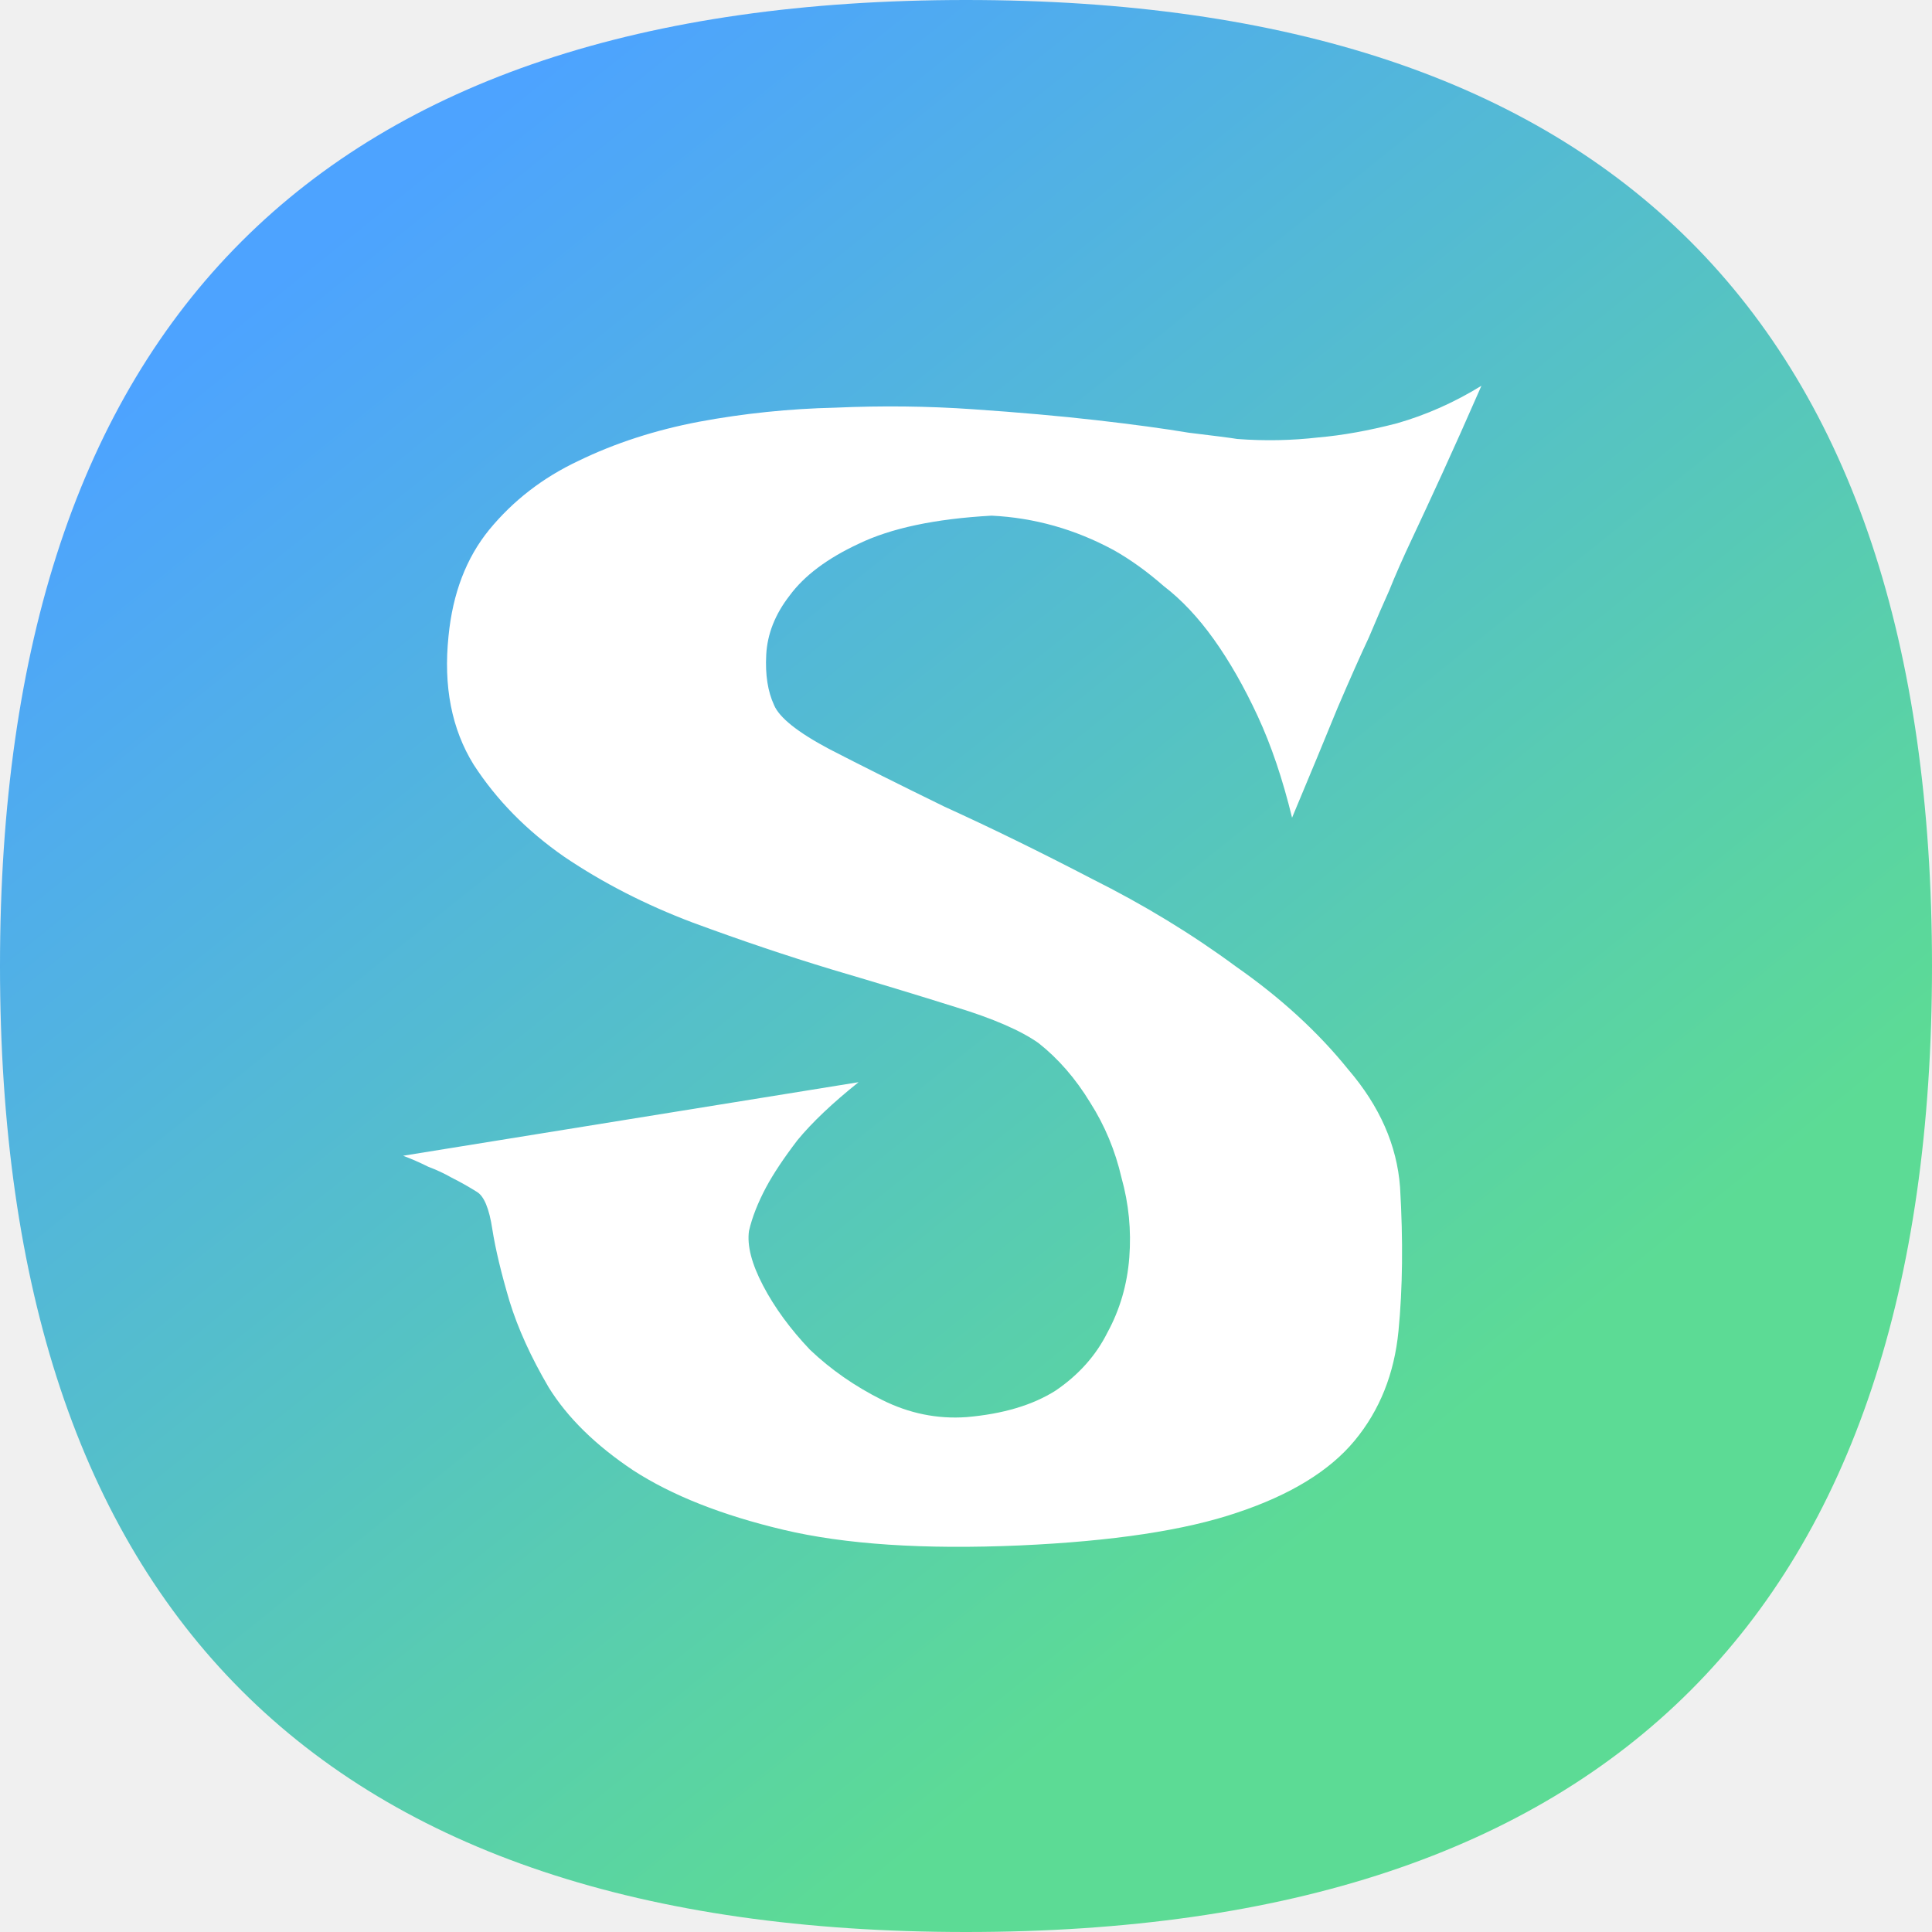
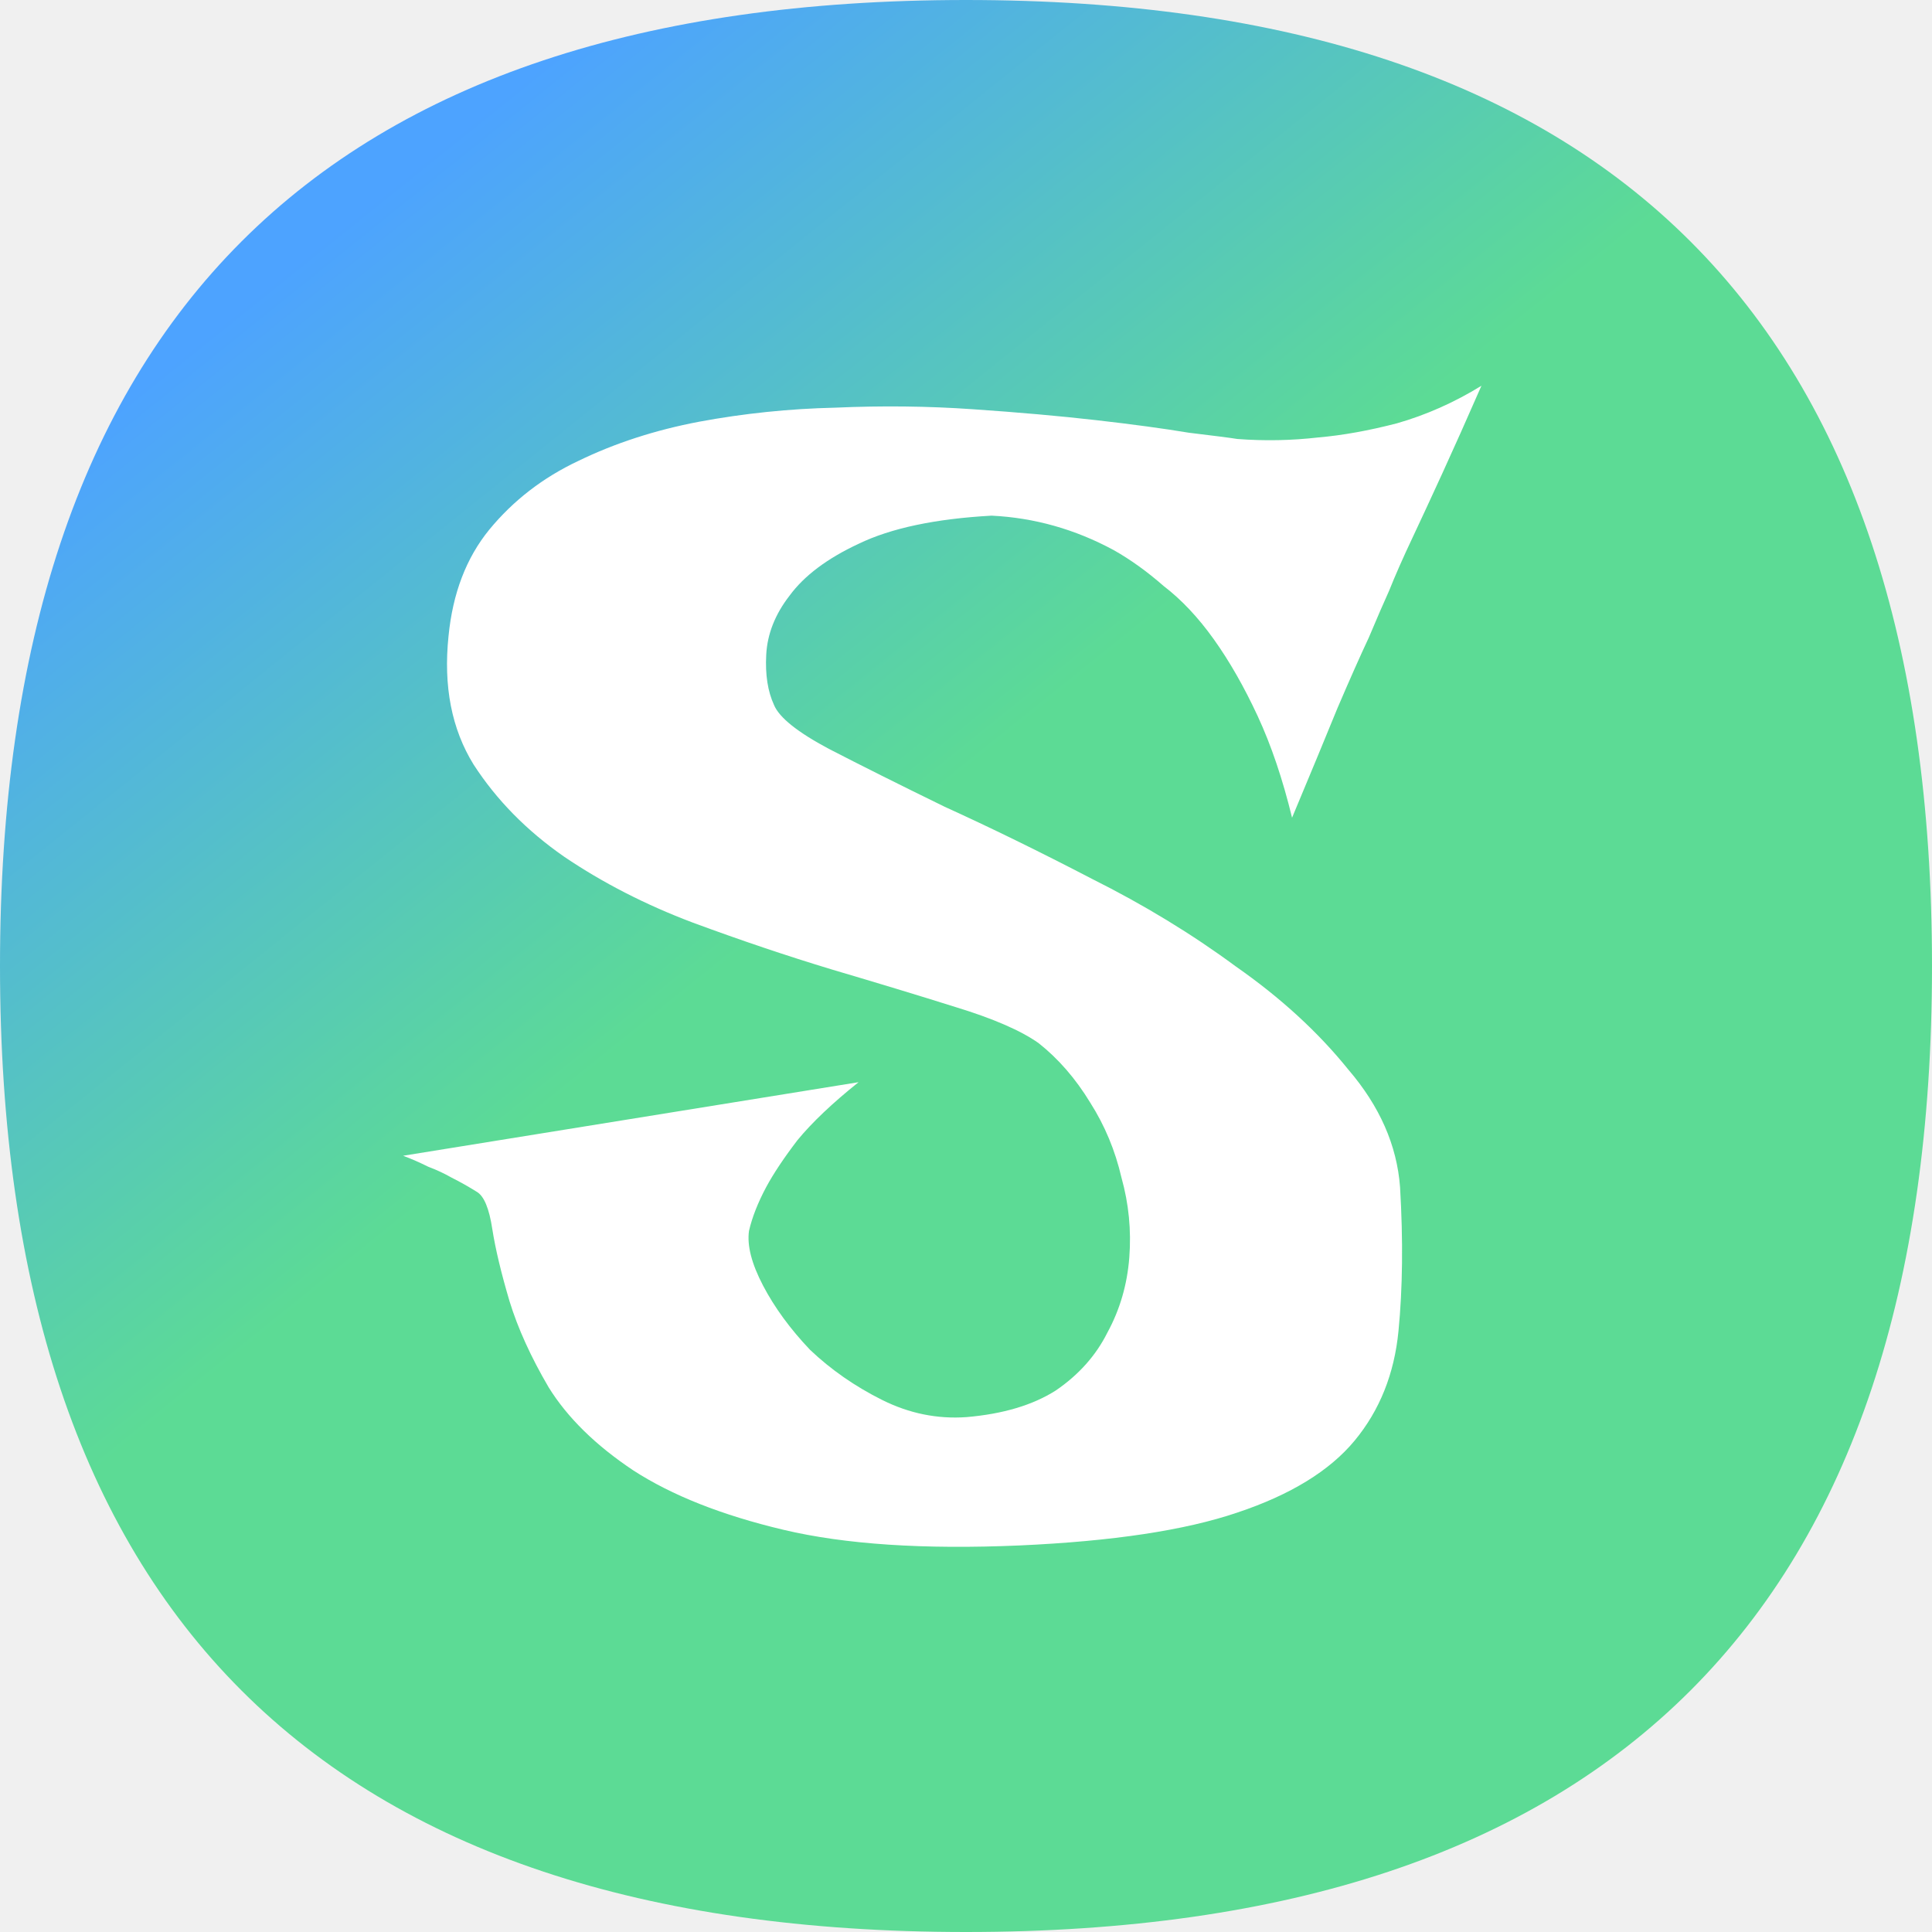
<svg xmlns="http://www.w3.org/2000/svg" width="217" height="217" viewBox="0 0 217 217" fill="none">
-   <path d="M0 108.5C0 36.167 36.167 0 108.5 0C180.833 0 217 36.167 217 108.5C217 180.833 180.833 217 108.5 217C36.167 217 0 180.833 0 108.5Z" fill="url(#paint0_linear_1_32)" />
+   <path d="M0 108.5C0 36.167 36.167 0 108.5 0C180.833 0 217 36.167 217 108.5C217 180.833 180.833 217 108.5 217C36.167 217 0 180.833 0 108.5Z" fill="url(#paint0_linear_15_24)" />
  <path d="M166.393 43.328C164.752 47.078 163.287 50.359 161.998 53.172C160.709 55.984 159.596 58.387 158.658 60.379C157.604 62.605 156.725 64.598 156.021 66.356C155.436 67.644 154.674 69.402 153.736 71.629C152.799 73.621 151.627 76.258 150.221 79.539C148.932 82.703 147.232 86.805 145.123 91.844C144.068 87.508 142.779 83.699 141.256 80.418C139.732 77.137 138.092 74.266 136.334 71.805C134.576 69.344 132.701 67.352 130.709 65.828C128.834 64.188 126.959 62.84 125.084 61.785C120.748 59.441 116.178 58.152 111.373 57.918C105.045 58.27 100.064 59.324 96.432 61.082C92.916 62.723 90.338 64.656 88.697 66.883C87.057 68.992 86.178 71.219 86.061 73.562C85.943 75.789 86.236 77.664 86.939 79.188C87.525 80.594 89.576 82.234 93.092 84.109C96.725 85.984 101.061 88.152 106.1 90.613C111.256 92.957 116.764 95.652 122.623 98.699C128.482 101.629 133.873 104.91 138.795 108.543C143.834 112.059 148.053 115.926 151.451 120.145C154.967 124.246 156.9 128.641 157.252 133.328C157.604 139.305 157.545 144.695 157.076 149.5C156.607 154.305 154.967 158.406 152.154 161.805C149.342 165.203 144.947 167.898 138.971 169.891C133.111 171.883 124.967 173.113 114.537 173.582C103.756 174.051 94.908 173.465 87.994 171.824C81.08 170.184 75.455 167.957 71.119 165.145C66.9 162.332 63.736 159.227 61.627 155.828C59.635 152.43 58.17 149.207 57.232 146.16C56.295 142.996 55.65 140.301 55.299 138.074C54.947 135.73 54.361 134.324 53.541 133.855C52.603 133.27 51.666 132.742 50.728 132.273C49.908 131.805 49.029 131.395 48.092 131.043C47.154 130.574 46.217 130.164 45.279 129.812L96.432 121.551C93.502 123.895 91.217 126.062 89.576 128.055C88.053 130.047 86.881 131.805 86.061 133.328C85.123 135.086 84.478 136.727 84.127 138.25C83.893 139.891 84.42 141.941 85.709 144.402C86.998 146.863 88.756 149.266 90.982 151.609C93.326 153.836 96.022 155.711 99.068 157.234C102.115 158.758 105.279 159.402 108.561 159.168C112.662 158.816 116.002 157.82 118.58 156.18C121.158 154.422 123.092 152.254 124.381 149.676C125.787 147.098 126.607 144.285 126.842 141.238C127.076 138.191 126.783 135.203 125.963 132.273C125.26 129.227 124.088 126.414 122.447 123.836C120.807 121.141 118.873 118.914 116.646 117.156C114.654 115.75 111.549 114.402 107.33 113.113C103.229 111.824 98.6 110.418 93.443 108.895C88.404 107.371 83.189 105.613 77.799 103.621C72.525 101.629 67.721 99.168 63.385 96.238C59.166 93.309 55.768 89.852 53.19 85.867C50.728 81.883 49.791 77.078 50.377 71.453C50.846 66.648 52.369 62.664 54.947 59.5C57.643 56.219 60.982 53.641 64.967 51.766C69.068 49.773 73.58 48.309 78.502 47.371C83.541 46.434 88.639 45.906 93.795 45.789C99.068 45.555 104.225 45.613 109.264 45.965C114.42 46.316 119.049 46.727 123.15 47.195C127.252 47.664 130.709 48.133 133.521 48.602C136.451 48.953 138.268 49.188 138.971 49.305C142.018 49.539 145.064 49.48 148.111 49.129C150.807 48.895 153.736 48.367 156.9 47.547C160.182 46.609 163.346 45.203 166.393 43.328Z" fill="white" />
  <defs>
-     <linearGradient id="paint0_linear_1_32" x1="45" y1="20" x2="160" y2="163" gradientUnits="userSpaceOnUse">
+     <linearGradient id="paint0_linear_15_24" x1="45" y1="20" x2="160" y2="163" gradientUnits="userSpaceOnUse">
      <stop stop-color="#4DA3FF" />
-       <stop offset="1" stop-color="#5CDB95" />
+       <stop offset="0.5" stop-color="#5CDB95" />
    </linearGradient>
  </defs>
</svg>
